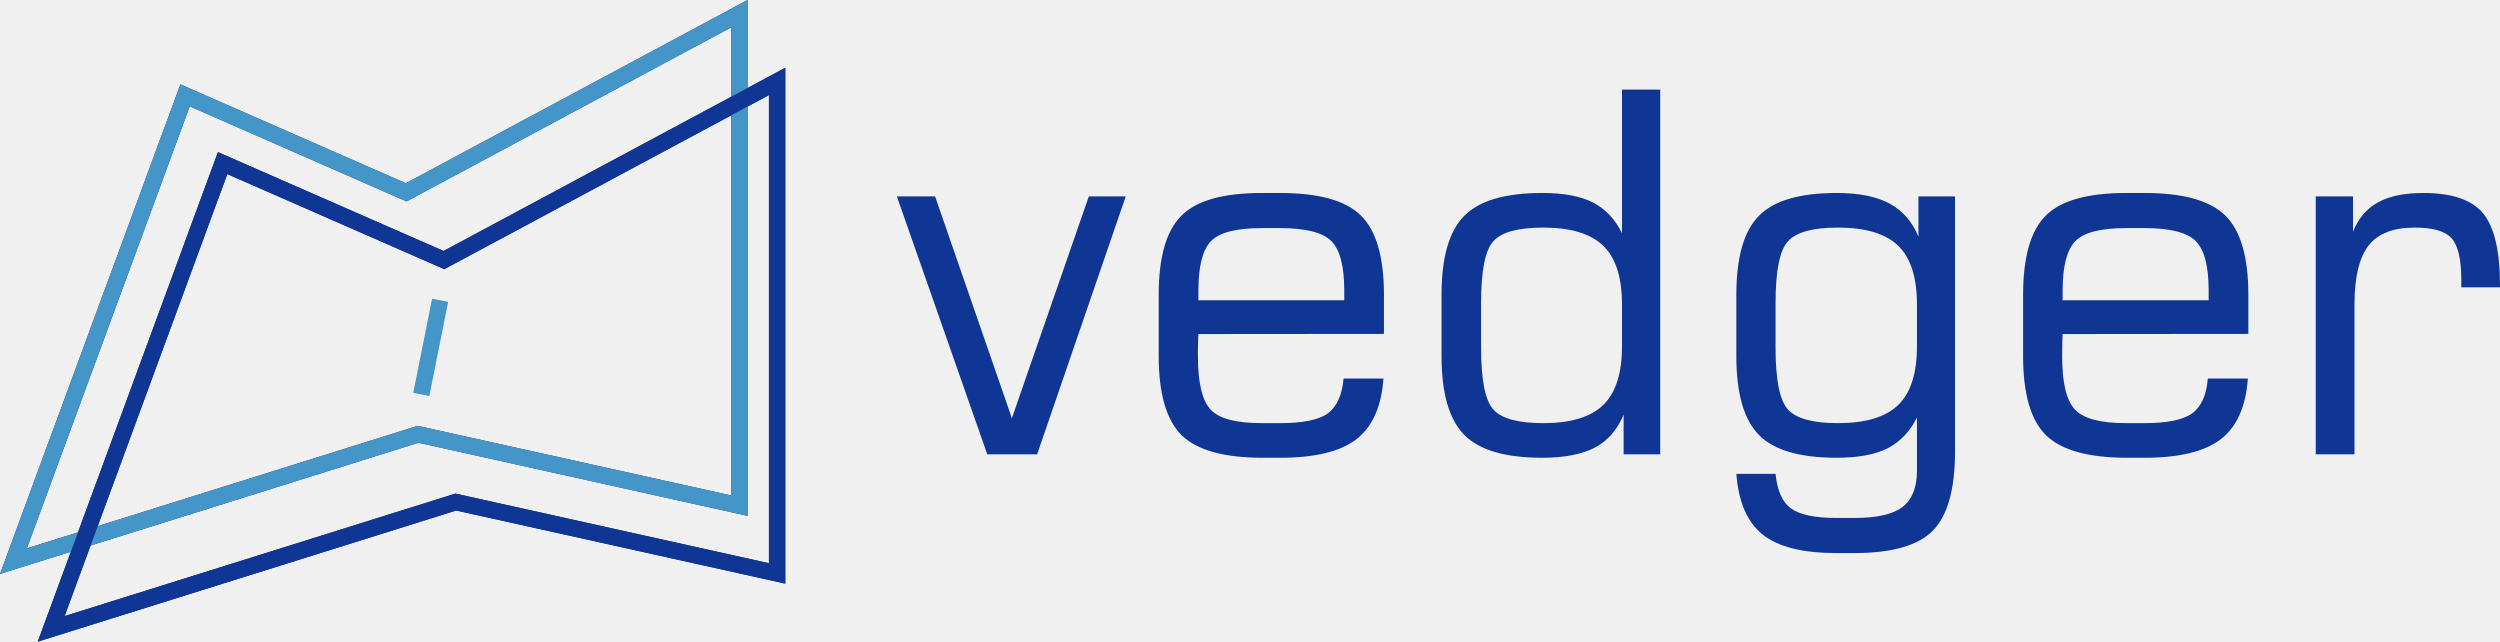
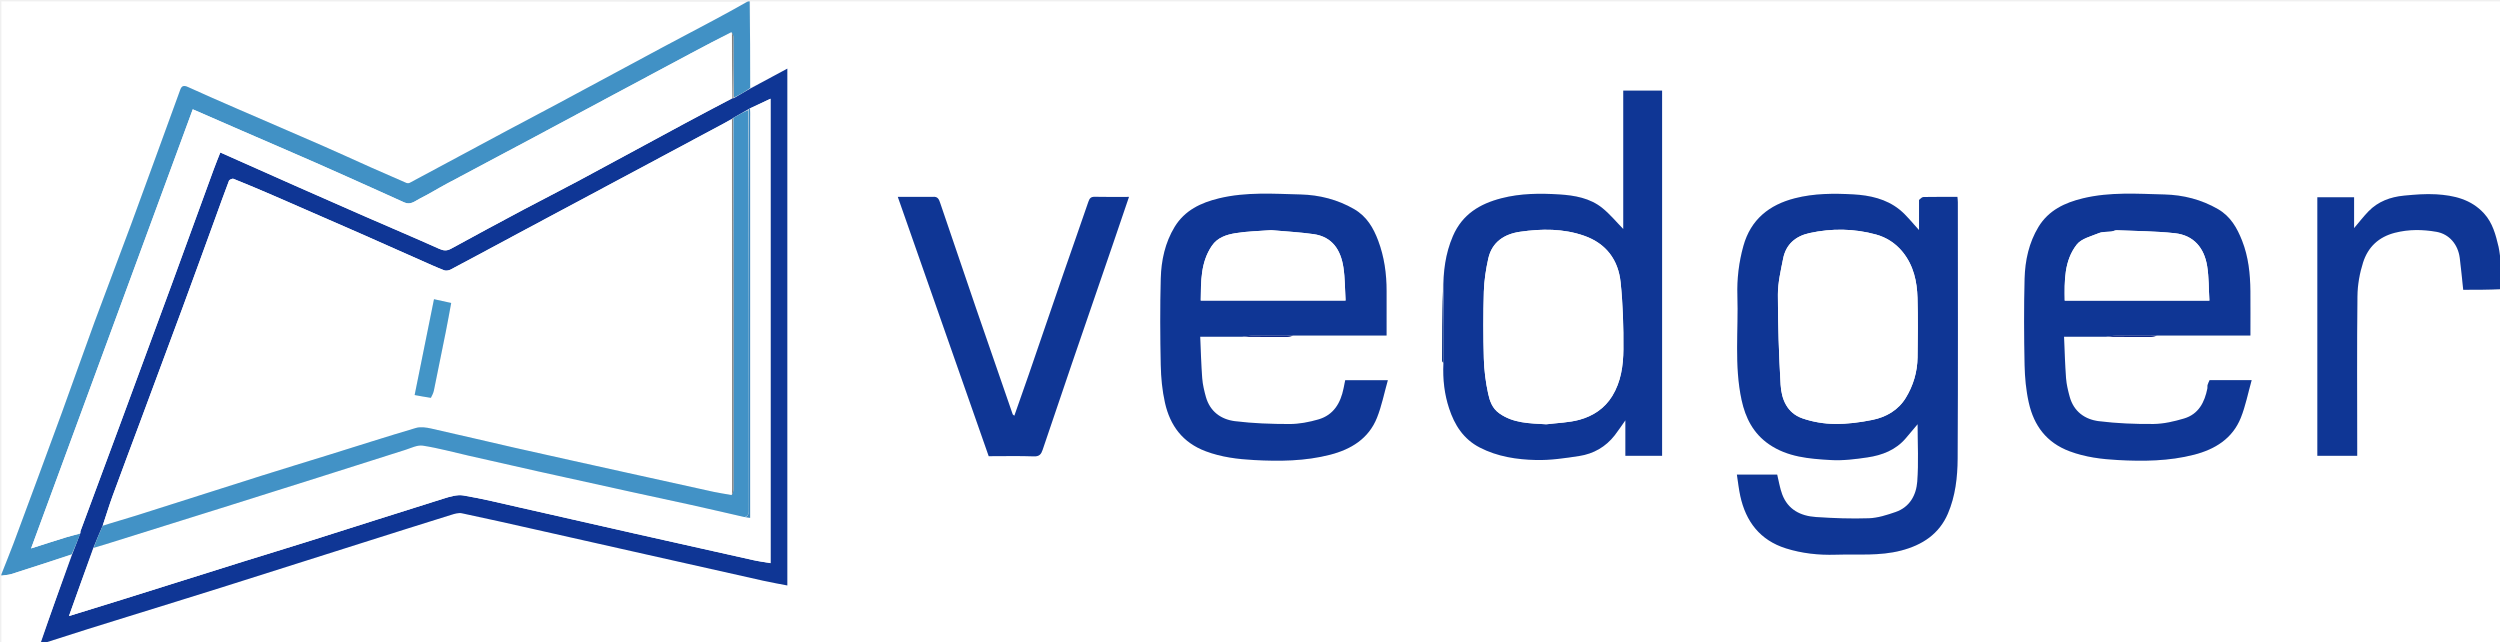
- <svg xmlns="http://www.w3.org/2000/svg" xml:space="preserve" width="152.568mm" height="39.162mm" version="1.1" style="shape-rendering:geometricPrecision; text-rendering:geometricPrecision; image-rendering:optimizeQuality; fill-rule:evenodd; clip-rule:evenodd" viewBox="0 0 15239 3911">
-   <defs>
-     <style type="text/css">
-    
-     .str0 {stroke:#0F3695;stroke-width:99.88}
-     .str1 {stroke:#4496C8;stroke-width:99.88}
-     .fil1 {fill:none}
-     .fil0 {fill:#0F3695;fill-rule:nonzero}
-    
-   </style>
-   </defs>
-   <g id="Layer_x0020_1">
-     <g id="_2257786158576">
-       <path class="fil0" d="M5467 1197l233 0 468 1352 469 -1352 225 0 -540 1572 -304 0 -551 -1572zm1838 633l889 0 0 -61c0,-147 -26,-247 -79,-300 -53,-53 -157,-79 -313,-79l-109 0c-156,0 -259,26 -311,79 -51,53 -77,153 -77,300l0 61zm391 960c-235,0 -399,-46 -493,-137 -93,-92 -140,-253 -140,-483l0 -373c0,-231 46,-392 140,-484 92,-92 256,-137 490,-137l109 0c235,0 400,45 493,137 94,92 141,253 141,484l0 238 -1131 1c-1,16 -2,34 -2,53 -1,19 -1,46 -1,81 0,163 26,271 77,326 52,56 156,83 314,83l109 0c140,0 238,-20 293,-60 54,-41 86,-111 95,-212l243 0c-12,171 -67,294 -165,370 -97,75 -252,113 -463,113l-109 0zm2191 -678l0 -257c0,-164 -38,-283 -114,-357 -76,-74 -198,-111 -365,-111 -153,0 -254,27 -304,82 -51,54 -76,181 -76,380l0 269c0,198 25,325 76,379 50,55 151,82 304,82 167,0 289,-37 365,-111 76,-74 114,-193 114,-356zm10 415c-38,92 -96,159 -175,201 -79,41 -186,62 -321,62 -225,0 -383,-46 -475,-139 -93,-94 -139,-254 -139,-481l0 -373c0,-228 46,-389 139,-482 92,-93 250,-139 475,-139 129,0 232,19 307,57 76,38 136,101 179,188l0 -875 233 0 0 2223 -223 0 0 -242zm1788 -415l0 -257c0,-164 -38,-283 -114,-357 -76,-74 -199,-111 -367,-111 -152,0 -254,27 -305,83 -51,55 -76,181 -76,379l0 269c0,197 25,323 76,378 51,56 153,83 305,83 168,0 291,-37 367,-111 76,-74 114,-193 114,-356zm232 -915l0 1554c0,231 -45,392 -136,484 -90,91 -250,136 -478,136l-107 0c-206,0 -356,-37 -450,-112 -95,-75 -149,-199 -162,-371l239 0c10,100 40,171 93,210 52,39 146,59 283,59l104 0c137,0 235,-22 294,-67 58,-45 88,-118 88,-220l0 -325c-44,87 -104,149 -180,188 -76,38 -179,57 -309,57 -225,0 -383,-46 -474,-139 -92,-92 -138,-253 -138,-481l0 -373c0,-229 46,-390 138,-482 91,-93 249,-139 474,-139 134,0 241,21 321,64 80,43 139,110 177,202l0 -245 223 0zm656 633l890 0 0 -61c0,-147 -26,-247 -79,-300 -53,-53 -157,-79 -313,-79l-110 0c-155,0 -258,26 -310,79 -52,53 -78,153 -78,300l0 61zm392 960c-235,0 -400,-46 -493,-137 -94,-92 -140,-253 -140,-483l0 -373c0,-231 46,-392 139,-484 93,-92 257,-137 490,-137l110 0c235,0 399,45 493,137 94,92 141,253 141,484l0 238 -1132 1c-1,16 -1,34 -2,53 0,19 -1,46 -1,81 0,163 26,271 78,326 52,56 156,83 313,83l110 0c140,0 237,-20 292,-60 55,-41 87,-111 95,-212l244 0c-12,171 -67,294 -165,370 -98,75 -252,113 -464,113l-108 0zm1151 -21l0 -1572 227 0 0 215c33,-82 84,-142 153,-179 70,-39 163,-57 278,-57 171,0 292,41 361,123 69,83 104,230 104,440l0 12 -236 0 0 -46c0,-126 -20,-210 -60,-254 -39,-43 -114,-64 -225,-64 -129,0 -222,36 -280,109 -57,74 -86,193 -86,359l0 914 -236 0z" />
-       <polygon class="fil1 str0" points="82,3420 1128,581 2476,1172 4507,83 4507,3082 2548,2647 " />
-       <polygon class="fil1 str0" points="312,3833 1357,994 2706,1585 4737,496 4737,3495 2778,3060 " />
-       <polygon class="fil1 str1" points="82,3420 1128,581 2476,1172 4507,83 4507,3082 2548,2647 " />
-       <polygon class="fil1 str0" points="312,3833 1357,994 2706,1585 4737,496 4737,3495 2778,3060 " />
-       <line class="fil1 str1" x1="2683" y1="1830" x2="2568" y2="2404" />
-     </g>
-   </g>
+ <svg xmlns="http://www.w3.org/2000/svg" version="1.1" id="Layer_1" x="0px" y="0px" width="100%" viewBox="0 0 1803 463" enable-background="new 0 0 1803 463" xml:space="preserve">
+   <path fill="#FFFFFF" opacity="1" stroke="none" d=" M1804,209   C1804,293.983 1804,378.965 1804,464   C1213.637,464 623.275,464 32.591,463.638   C52.601,456.976 72.934,450.682 93.261,444.371   C115.442,437.486 137.64,430.655 159.79,423.674   C194.09,412.863 228.354,401.934 262.639,391.075   C283.553,384.45 304.467,377.825 325.415,371.307   C327.881,370.54 330.722,369.674 333.111,370.176   C351.249,373.984 369.322,378.101 387.407,382.16   C415.319,388.424 443.224,394.721 471.133,401   C497.621,406.959 524.105,412.939 550.605,418.847   C556.232,420.101 561.922,421.08 567.821,422.233   C567.821,297.756 567.821,174.032 567.821,49.486   C558.576,54.462 549.803,59.183 541.026,63.442   C541.015,42.319 541.007,21.66 541,1   C961.88,1 1382.761,1 1804,1   C1804,63.029 1804,125.059 1803.618,187.375   C1802.822,184.421 1802.69,181.115 1801.942,177.955   C1799.896,169.31 1797.691,160.721 1791.408,153.865   C1782.137,143.749 1769.864,140.919 1757.045,140.147   C1749.345,139.682 1741.528,140.345 1733.818,141.081   C1724.097,142.008 1715.129,145.227 1708.151,152.428   C1704.571,156.122 1701.42,160.233 1697.773,164.51   C1697.773,156.876 1697.773,149.605 1697.773,142.28   C1688.75,142.28 1680.023,142.28 1671.264,142.28   C1671.264,204.596 1671.264,266.63 1671.264,328.743   C1680.928,328.743 1690.325,328.743 1700.023,328.743   C1700.023,326.693 1700.024,324.889 1700.023,323.085   C1700.016,286.61 1699.77,250.133 1700.184,213.663   C1700.277,205.499 1701.755,197.065 1704.246,189.284   C1707.796,178.195 1715.445,170.835 1727.406,167.822   C1737.412,165.3 1747.249,165.478 1757.104,167.171   C1766.345,168.757 1772.725,176.258 1773.971,185.972   C1774.942,193.543 1775.628,201.151 1776.468,209   C1785.728,209 1794.864,209 1804,209  M934.038,242.004   C955.955,242.004 977.872,242.004 1000,242.004   C1000,230.874 999.979,220.395 1000.005,209.916   C1000.036,197.439 998.335,185.213 993.936,173.524   C990.474,164.326 985.696,156.102 976.66,150.852   C964.682,143.894 951.546,140.602 938.137,140.26   C918.554,139.762 898.802,138.332 879.385,142.975   C866.174,146.134 854.41,151.661 847.122,163.691   C840.262,175.013 837.492,187.812 837.147,200.82   C836.596,221.632 836.705,242.474 837.137,263.291   C837.325,272.379 838.188,281.619 840.182,290.467   C843.89,306.922 852.857,319.172 869.559,325.451   C880.914,329.72 892.629,331.148 904.332,331.778   C922.717,332.767 941.235,332.613 959.287,327.957   C974.406,324.057 987.038,316.385 993.072,301.283   C996.483,292.745 998.268,283.557 1000.919,274.189   C989.854,274.189 980.071,274.189 970.167,274.189   C969.755,276.237 969.375,278.127 968.996,280.018   C966.858,290.693 961.797,299.328 950.816,302.497   C944.164,304.417 937.093,305.799 930.21,305.803   C917.046,305.811 903.793,305.373 890.744,303.766   C880.522,302.508 872.563,296.737 869.624,286.061   C868.427,281.71 867.368,277.233 867.03,272.753   C866.289,262.941 866.049,253.091 865.586,242.834   C876.444,242.834 886.251,242.834 896.977,242.968   C907.533,242.985 918.088,243.042 928.643,242.977   C930.136,242.968 931.625,242.364 934.038,242.004  M1519.976,242.968   C1530.532,242.985 1541.088,243.042 1551.643,242.977   C1553.136,242.967 1554.625,242.364 1557.038,242.004   C1578.956,242.004 1600.873,242.004 1623,242.004   C1623,230.874 1623.075,220.394 1622.981,209.915   C1622.868,197.479 1621.588,185.191 1616.969,173.512   C1613.353,164.372 1608.704,156.098 1599.678,150.855   C1587.703,143.898 1574.565,140.597 1561.152,140.26   C1541.568,139.767 1521.817,138.332 1502.399,142.974   C1489.189,146.132 1477.422,151.646 1470.138,163.68   C1463.281,175.009 1460.491,187.808 1460.147,200.824   C1459.597,221.636 1459.704,242.479 1460.137,263.296   C1460.326,272.385 1461.186,281.628 1463.184,290.475   C1466.9,306.927 1475.868,319.187 1492.572,325.455   C1503.928,329.717 1515.644,331.148 1527.352,331.778   C1545.743,332.768 1564.264,332.596 1582.319,327.954   C1597.445,324.065 1610.053,316.349 1616.087,301.262   C1619.499,292.73 1621.263,283.539 1623.906,274.157   C1612.956,274.157 1603.323,274.157 1593.542,274.157   C1593.063,275.282 1592.468,276.407 1592.117,277.604   C1591.891,278.373 1592.137,279.269 1591.978,280.07   C1589.986,290.145 1585.607,298.724 1575.102,301.836   C1568.019,303.934 1560.54,305.697 1553.219,305.773   C1540.062,305.908 1526.805,305.371 1513.755,303.767   C1503.532,302.511 1495.56,296.765 1492.637,286.068   C1491.446,281.712 1490.365,277.237 1490.027,272.757   C1489.285,262.944 1489.049,253.093 1488.588,242.834   C1499.443,242.834 1509.249,242.834 1519.976,242.968  M1040.995,263.038   C1040.46,273.764 1041.742,284.318 1045.077,294.474   C1049.013,306.463 1055.371,316.648 1067.212,322.753   C1079.988,329.34 1093.793,331.422 1107.712,331.759   C1118.086,332.01 1128.584,330.457 1138.899,328.875   C1149.222,327.292 1158.025,322.314 1164.55,313.904   C1167.103,310.614 1169.395,307.121 1172.216,303.141   C1172.216,312.092 1172.216,320.37 1172.216,328.722   C1181.235,328.722 1189.966,328.722 1198.705,328.722   C1198.705,240.719 1198.705,152.994 1198.705,65.321   C1189.341,65.321 1180.276,65.321 1170.688,65.321   C1170.688,99.232 1170.688,132.823 1170.688,165.154   C1165.959,160.339 1161.273,154.634 1155.66,150.068   C1146.764,142.833 1135.572,140.903 1124.642,140.219   C1110.714,139.348 1096.672,139.412 1082.902,142.957   C1067.201,146.999 1054.632,154.539 1047.848,170.254   C1042.338,183.02 1040.784,196.244 1040.182,210.315   C1040.119,226.911 1040.043,243.507 1040.032,260.103   C1040.031,260.775 1040.633,261.448 1040.995,263.038  M1384,144.689   C1384,151.977 1384,159.265 1384,165.913   C1379.239,160.842 1375.087,155.282 1369.844,151.083   C1360.29,143.432 1348.497,140.84 1336.665,140.186   C1322.573,139.408 1308.386,139.416 1294.476,142.976   C1275.832,147.747 1262.625,158.38 1257.34,177.364   C1254.084,189.059 1252.622,201.066 1253.012,213.234   C1253.817,238.328 1250.65,263.593 1256.029,288.487   C1258.823,301.416 1264.485,312.612 1275.792,320.405   C1289.294,329.712 1304.926,330.886 1320.408,331.789   C1329.169,332.3 1338.128,331.166 1346.865,329.869   C1357.43,328.301 1367.236,324.553 1374.471,316.028   C1377.159,312.862 1379.828,309.681 1382.988,305.936   C1382.988,320.137 1383.745,333.769 1382.736,347.269   C1382.002,357.078 1377.313,365.767 1367.074,369.277   C1360.867,371.406 1354.329,373.544 1347.873,373.77   C1335.152,374.216 1322.357,373.728 1309.643,372.879   C1298.673,372.147 1289.485,367.624 1285.329,356.553   C1283.6,351.947 1282.866,346.968 1281.715,342.302   C1271.976,342.302 1262.55,342.302 1252.642,342.302   C1253.47,347.63 1253.999,352.646 1255.057,357.547   C1259.078,376.172 1269.339,389.592 1287.971,395.474   C1299.612,399.15 1311.615,400.423 1323.85,400.048   C1339.632,399.563 1355.491,401.126 1371.092,397.061   C1386.352,393.085 1398.49,385.201 1404.834,370.386   C1410.213,357.823 1411.769,344.217 1411.846,330.779   C1412.201,269.131 1412.003,207.48 1411.988,145.829   C1411.988,144.574 1411.794,143.318 1411.685,141.999   C1403.303,141.999 1395.308,141.933 1387.318,142.076   C1386.205,142.096 1385.11,143.15 1384,144.689  M672.138,141.999   C664.162,141.999 656.185,141.999 647.501,141.999   C669.494,204.734 691.292,266.911 713.059,329   C724.403,329 735.069,328.753 745.713,329.13   C749.579,329.267 750.885,327.534 751.906,324.512   C758.922,303.76 765.936,283.007 773.026,262.28   C782.925,233.342 792.898,204.429 802.821,175.499   C806.603,164.473 810.335,153.43 814.224,141.999   C805.557,141.999 797.566,142.126 789.583,141.932   C786.718,141.862 785.781,143.043 784.919,145.573   C779.056,162.792 772.942,179.925 767.009,197.121   C758.608,221.467 750.312,245.849 741.931,270.202   C738.548,280.032 735.056,289.824 731.55,299.817   C730.846,299.243 730.445,299.083 730.353,298.817   C721.557,273.426 712.74,248.043 704.023,222.625   C695.298,197.184 686.675,171.708 678.007,146.247   C677.193,143.855 676.356,141.487 672.138,141.999  z" />
+   <path fill="#FFFFFF" opacity="1" stroke="none" d=" M1,414   C1,276.395 1,138.791 1,1   C180.024,1 359.048,1 538.38,1.315   C530.513,6.053 522.359,10.515 514.158,14.889   C502.214,21.261 490.209,27.518 478.279,33.915   C452.841,47.555 427.448,61.275 402.012,74.917   C390.081,81.316 378.071,87.567 366.137,93.961   C342.568,106.588 319.032,119.276 295.451,131.881   C294.795,132.231 293.671,132.183 292.957,131.875   C284.446,128.211 275.955,124.499 267.492,120.727   C255.779,115.506 244.137,110.124 232.386,104.99   C211.989,96.078 191.521,87.328 171.104,78.458   C159.174,73.276 147.247,68.082 135.41,62.691   C132.622,61.422 131.045,61.88 130.048,64.613   C118.257,96.915 106.564,129.253 94.673,161.518   C85.935,185.228 76.822,208.799 68.095,232.513   C60.133,254.146 52.569,275.925 44.644,297.571   C33.16,328.937 21.544,360.255 9.903,391.562   C7.1,399.103 3.976,406.524 1,414  z" />
+   <path fill="#0F3695" opacity="1" stroke="none" d=" M541.031,63.904   C549.803,59.183 558.576,54.462 567.821,49.486   C567.821,174.032 567.821,297.756 567.821,422.233   C561.922,421.08 556.232,420.101 550.605,418.847   C524.105,412.939 497.621,406.959 471.133,401   C443.224,394.721 415.319,388.424 387.407,382.16   C369.322,378.101 351.249,373.984 333.111,370.176   C330.722,369.674 327.881,370.54 325.415,371.307   C304.467,377.825 283.553,384.45 262.639,391.075   C228.354,401.934 194.09,412.863 159.79,423.674   C137.64,430.655 115.442,437.486 93.261,444.371   C72.934,450.682 52.601,456.976 32.135,463.638   C31.25,464 30.5,464 29.375,463.603   C36.627,442.172 44.253,421.139 52.042,399.781   C54.097,394.603 55.988,389.75 57.933,384.509   C57.993,383.788 57.911,383.422 58.02,383.127   C67.611,357.257 77.243,331.403 86.814,305.526   C99.227,271.962 111.631,238.395 123.966,204.802   C134.08,177.255 144.075,149.663 154.153,122.102   C155.639,118.037 157.294,114.035 158.884,109.972   C177.198,118.115 195.005,126.062 212.838,133.952   C229.378,141.271 245.926,148.57 262.504,155.803   C280.558,163.681 298.702,171.356 316.676,179.411   C319.853,180.834 322.179,181.082 325.274,179.385   C342.745,169.804 360.297,160.369 377.886,151.005   C390.752,144.156 403.781,137.611 416.626,130.721   C442.189,117.01 467.662,103.133 493.197,89.371   C504.745,83.148 516.352,77.035 528.202,70.9   C528.647,70.889 528.823,70.85 529.332,70.73   C533.454,68.4 537.242,66.152 541.031,63.904  M539.271,79.019   C535.822,81.015 532.372,83.011 528.455,85.189   C528.28,85.467 528.106,85.746 527.2,86.012   C525.832,86.827 524.494,87.697 523.092,88.448   C504.666,98.324 486.235,108.191 467.798,118.046   C438.212,133.862 408.614,149.654 379.035,165.481   C361.033,175.114 343.073,184.828 325.033,194.389   C323.711,195.09 321.655,195.452 320.341,194.941   C314.486,192.669 308.766,190.048 303.018,187.505   C288.539,181.098 274.092,174.618 259.594,168.254   C238.912,159.176 218.211,150.142 197.488,141.158   C187.839,136.975 178.144,132.895 168.39,128.968   C167.581,128.642 165.438,129.571 165.127,130.382   C161.6,139.572 158.323,148.857 154.953,158.107   C147.229,179.301 139.553,200.512 131.743,221.673   C121.746,248.764 111.642,275.816 101.572,302.881   C94.812,321.05 87.958,339.186 81.298,357.392   C78.703,364.484 76.523,371.727 73.863,379.557   C71.63,384.741 69.397,389.925 67.018,395.884   C61.33,411.811 55.642,427.738 49.728,444.298   C63.164,440.146 75.651,436.334 88.108,432.431   C117.211,423.312 146.292,414.125 175.398,405.016   C191.721,399.907 208.1,394.979 224.41,389.829   C256.267,379.77 288.069,369.535 319.96,359.583   C324.538,358.154 329.699,356.575 334.21,357.333   C347.887,359.629 361.391,362.974 374.935,366.027   C402.8,372.307 430.64,378.692 458.503,384.98   C486.687,391.34 514.88,397.661 543.084,403.932   C547.233,404.854 551.465,405.406 555.692,406.135   C555.692,293.96 555.692,182.591 555.692,71.194   C550.658,73.585 545.889,75.849 540.635,78.196   C540.332,78.358 540.116,78.598 539.271,79.019  z" />
+   <path fill="#4191C5" opacity="1" stroke="none" d=" M541.026,63.442   C537.242,66.152 533.454,68.4 529.332,70.279   C528.998,55.534 529.026,41.159 528.947,26.784   C528.941,25.569 528.227,24.357 527.483,23.142   C517.486,28.259 507.839,33.362 498.211,38.5   C479.644,48.41 461.083,58.332 442.529,68.264   C423.828,78.274 405.153,88.331 386.44,98.316   C364.985,109.763 343.483,121.123 322.037,132.587   C315.711,135.969 309.625,139.819 303.197,142.984   C299.635,144.737 296.263,148.132 291.581,145.998   C285.372,143.169 279.152,140.362 272.925,137.574   C257.769,130.789 242.639,123.945 227.436,117.267   C209.885,109.557 192.263,102.01 174.679,94.374   C162.959,89.284 151.253,84.163 139.015,78.826   C100.196,184.261 61.504,289.352 22.412,395.53   C31.921,392.506 39.92,389.902 47.961,387.436   C51.22,386.436 54.57,385.734 57.879,384.897   C55.988,389.75 54.097,394.603 51.664,399.774   C36.829,404.749 22.553,409.462 8.222,414.005   C5.939,414.729 3.414,414.688 1,415   C1,415 1,414.5 1,414.25   C3.976,406.524 7.1,399.103 9.903,391.562   C21.544,360.255 33.16,328.937 44.644,297.571   C52.569,275.925 60.133,254.146 68.095,232.513   C76.822,208.799 85.935,185.228 94.673,161.518   C106.564,129.253 118.257,96.915 130.048,64.613   C131.045,61.88 132.622,61.422 135.41,62.691   C147.247,68.082 159.174,73.276 171.104,78.458   C191.521,87.328 211.989,96.078 232.386,104.99   C244.137,110.124 255.779,115.506 267.492,120.727   C275.955,124.499 284.446,128.211 292.957,131.875   C293.671,132.183 294.795,132.231 295.451,131.881   C319.032,119.276 342.568,106.588 366.137,93.961   C378.071,87.567 390.081,81.316 402.012,74.917   C427.448,61.275 452.841,47.555 478.279,33.915   C490.209,27.518 502.214,21.261 514.158,14.889   C522.359,10.515 530.513,6.053 538.844,1.315   C539.444,1 539.889,1 540.667,1   C541.007,21.66 541.015,42.319 541.026,63.442  z" />
+   <path fill="#0F3695" opacity="1" stroke="none" d=" M1804,208.531   C1794.864,209 1785.728,209 1776.468,209   C1775.628,201.151 1774.942,193.543 1773.971,185.972   C1772.725,176.258 1766.345,168.757 1757.104,167.171   C1747.249,165.478 1737.412,165.3 1727.406,167.822   C1715.445,170.835 1707.796,178.195 1704.246,189.284   C1701.755,197.065 1700.277,205.499 1700.184,213.663   C1699.77,250.133 1700.016,286.61 1700.023,323.085   C1700.024,324.889 1700.023,326.693 1700.023,328.743   C1690.325,328.743 1680.928,328.743 1671.264,328.743   C1671.264,266.63 1671.264,204.596 1671.264,142.28   C1680.023,142.28 1688.75,142.28 1697.773,142.28   C1697.773,149.605 1697.773,156.876 1697.773,164.51   C1701.42,160.233 1704.571,156.122 1708.151,152.428   C1715.129,145.227 1724.097,142.008 1733.818,141.081   C1741.528,140.345 1749.345,139.682 1757.045,140.147   C1769.864,140.919 1782.137,143.749 1791.408,153.865   C1797.691,160.721 1799.896,169.31 1801.942,177.955   C1802.69,181.115 1802.822,184.421 1803.618,187.83   C1804,194.688 1804,201.375 1804,208.531  z" />
+   <path fill="#FFFFFF" opacity="1" stroke="none" d=" M1,415.469   C3.414,414.688 5.939,414.729 8.222,414.005   C22.553,409.462 36.829,404.749 51.501,400.099   C44.253,421.139 36.627,442.172 29,463.603   C19.72,464 10.44,464 1,464   C1,447.979 1,431.958 1,415.469  z" />
+   <path fill="#0F3695" opacity="1" stroke="none" d=" M1384.004,144.207   C1385.11,143.15 1386.205,142.096 1387.318,142.076   C1395.308,141.933 1403.303,141.999 1411.685,141.999   C1411.794,143.318 1411.988,144.574 1411.988,145.829   C1412.003,207.48 1412.201,269.131 1411.846,330.779   C1411.769,344.217 1410.213,357.823 1404.834,370.386   C1398.49,385.201 1386.352,393.085 1371.092,397.061   C1355.491,401.126 1339.632,399.563 1323.85,400.048   C1311.615,400.423 1299.612,399.15 1287.971,395.474   C1269.339,389.592 1259.078,376.172 1255.057,357.547   C1253.999,352.646 1253.47,347.63 1252.642,342.302   C1262.55,342.302 1271.976,342.302 1281.715,342.302   C1282.866,346.968 1283.6,351.947 1285.329,356.553   C1289.485,367.624 1298.673,372.147 1309.643,372.879   C1322.357,373.728 1335.152,374.216 1347.873,373.77   C1354.329,373.544 1360.867,371.406 1367.074,369.277   C1377.313,365.767 1382.002,357.078 1382.736,347.269   C1383.745,333.769 1382.988,320.137 1382.988,305.936   C1379.828,309.681 1377.159,312.862 1374.471,316.028   C1367.236,324.553 1357.43,328.301 1346.865,329.869   C1338.128,331.166 1329.169,332.3 1320.408,331.789   C1304.926,330.886 1289.294,329.712 1275.792,320.405   C1264.485,312.612 1258.823,301.416 1256.029,288.487   C1250.65,263.593 1253.817,238.328 1253.012,213.234   C1252.622,201.066 1254.084,189.059 1257.34,177.364   C1262.625,158.38 1275.832,147.747 1294.476,142.976   C1308.386,139.416 1322.573,139.408 1336.665,140.186   C1348.497,140.84 1360.29,143.432 1369.844,151.083   C1375.087,155.282 1379.239,160.842 1384,165.913   C1384,159.265 1384,151.977 1384.004,144.207  M1372.035,181.556   C1367.034,175.415 1360.509,171.219 1353.087,169.169   C1337.222,164.788 1321.049,164.588 1304.972,168.108   C1295.05,170.281 1288.032,176.158 1286,186.476   C1284.308,195.066 1282.211,203.792 1282.216,212.456   C1282.228,234.108 1282.929,255.781 1284.174,277.399   C1284.783,287.98 1288.902,297.885 1299.86,301.698   C1307.249,304.269 1315.388,305.639 1323.214,305.739   C1332.282,305.856 1341.505,304.631 1350.423,302.818   C1360.337,300.803 1369.043,295.784 1374.478,286.879   C1379.866,278.051 1382.781,268.217 1382.944,257.827   C1383.168,243.505 1383.322,229.167 1382.9,214.854   C1382.552,203.067 1380.196,191.664 1372.035,181.556  z" />
+   <path fill="#0F3695" opacity="1" stroke="none" d=" M1040.954,209.879   C1040.784,196.244 1042.338,183.02 1047.848,170.254   C1054.632,154.539 1067.201,146.999 1082.902,142.957   C1096.672,139.412 1110.714,139.348 1124.642,140.219   C1135.572,140.903 1146.764,142.833 1155.66,150.068   C1161.273,154.634 1165.959,160.339 1170.688,165.154   C1170.688,132.823 1170.688,99.232 1170.688,65.321   C1180.276,65.321 1189.341,65.321 1198.705,65.321   C1198.705,152.994 1198.705,240.719 1198.705,328.722   C1189.966,328.722 1181.235,328.722 1172.216,328.722   C1172.216,320.37 1172.216,312.092 1172.216,303.141   C1169.395,307.121 1167.103,310.614 1164.55,313.904   C1158.025,322.314 1149.222,327.292 1138.899,328.875   C1128.584,330.457 1118.086,332.01 1107.712,331.759   C1093.793,331.422 1079.988,329.34 1067.212,322.753   C1055.371,316.648 1049.013,306.463 1045.077,294.474   C1041.742,284.318 1040.46,273.764 1040.992,262.104   C1040.978,244.072 1040.966,226.976 1040.954,209.879  M1115.438,306   C1123.354,304.979 1131.504,304.814 1139.125,302.723   C1148.833,300.059 1157.222,294.612 1162.721,285.668   C1169.073,275.338 1170.705,263.642 1170.799,252.013   C1170.93,235.848 1170.457,219.589 1168.779,203.522   C1167.093,187.385 1158.312,175.576 1142.469,170.029   C1127.379,164.746 1111.804,164.921 1096.305,167.153   C1084.973,168.785 1076,174.504 1073.34,186.509   C1071.62,194.267 1070.382,202.265 1070.145,210.192   C1069.661,226.341 1069.669,242.524 1070.136,258.674   C1070.38,267.108 1071.448,275.628 1073.25,283.867   C1074.398,289.112 1076.114,294.433 1081.316,298.11   C1091.453,305.277 1102.981,305.279 1115.438,306  z" />
+   <path fill="#0F3695" opacity="1" stroke="none" d=" M1519.056,242.834   C1509.249,242.834 1499.443,242.834 1488.588,242.834   C1489.049,253.093 1489.285,262.944 1490.027,272.757   C1490.365,277.237 1491.446,281.712 1492.637,286.068   C1495.56,296.765 1503.532,302.511 1513.755,303.767   C1526.805,305.371 1540.062,305.908 1553.219,305.773   C1560.54,305.697 1568.019,303.934 1575.102,301.836   C1585.607,298.724 1589.986,290.145 1591.978,280.07   C1592.137,279.269 1591.891,278.373 1592.117,277.604   C1592.468,276.407 1593.063,275.282 1593.542,274.157   C1603.323,274.157 1612.956,274.157 1623.906,274.157   C1621.263,283.539 1619.499,292.73 1616.087,301.262   C1610.053,316.349 1597.445,324.065 1582.319,327.954   C1564.264,332.596 1545.743,332.768 1527.352,331.778   C1515.644,331.148 1503.928,329.717 1492.572,325.455   C1475.868,319.187 1466.9,306.927 1463.184,290.475   C1461.186,281.628 1460.326,272.385 1460.137,263.296   C1459.704,242.479 1459.597,221.636 1460.147,200.824   C1460.491,187.808 1463.281,175.009 1470.138,163.68   C1477.422,151.646 1489.189,146.132 1502.399,142.974   C1521.817,138.332 1541.568,139.767 1561.152,140.26   C1574.565,140.597 1587.703,143.898 1599.678,150.855   C1608.704,156.098 1613.353,164.372 1616.969,173.512   C1621.588,185.191 1622.868,197.479 1622.981,209.915   C1623.075,220.394 1623,230.874 1623,242.004   C1600.873,242.004 1578.956,242.004 1556.101,242.002   C1545.707,242.005 1536.249,241.951 1526.793,242.05   C1524.212,242.077 1521.635,242.56 1519.056,242.834  M1522.411,167.002   C1519.493,167.338 1516.324,167.061 1513.71,168.136   C1508.12,170.434 1501.084,172.085 1497.732,176.401   C1488.598,188.163 1488.867,202.641 1489.078,216.781   C1523.999,216.781 1558.274,216.781 1593.414,216.781   C1592.919,208.338 1593.093,200.043 1591.81,191.981   C1589.725,178.887 1582.201,169.709 1568.576,168.21   C1554.669,166.679 1540.594,166.659 1526.589,166.067   C1525.518,166.022 1524.418,166.681 1522.411,167.002  z" />
+   <path fill="#0F3695" opacity="1" stroke="none" d=" M896.057,242.834   C886.251,242.834 876.444,242.834 865.586,242.834   C866.049,253.091 866.289,262.941 867.03,272.753   C867.368,277.233 868.427,281.71 869.624,286.061   C872.563,296.737 880.522,302.508 890.744,303.766   C903.793,305.373 917.046,305.811 930.21,305.803   C937.093,305.799 944.164,304.417 950.816,302.497   C961.797,299.328 966.858,290.693 968.996,280.018   C969.375,278.127 969.755,276.237 970.167,274.189   C980.071,274.189 989.854,274.189 1000.919,274.189   C998.268,283.557 996.483,292.745 993.072,301.283   C987.038,316.385 974.406,324.057 959.287,327.957   C941.235,332.613 922.717,332.767 904.332,331.778   C892.629,331.148 880.914,329.72 869.559,325.451   C852.857,319.172 843.89,306.922 840.182,290.467   C838.188,281.619 837.325,272.379 837.137,263.291   C836.705,242.474 836.596,221.632 837.147,200.82   C837.492,187.812 840.262,175.013 847.122,163.691   C854.41,151.661 866.174,146.134 879.385,142.975   C898.802,138.332 918.554,139.762 938.137,140.26   C951.546,140.602 964.682,143.894 976.66,150.852   C985.696,156.102 990.474,164.326 993.936,173.524   C998.335,185.213 1000.036,197.439 1000.005,209.916   C999.979,220.395 1000,230.874 1000,242.004   C977.872,242.004 955.955,242.004 933.101,242.002   C922.707,242.005 913.25,241.951 903.794,242.05   C901.213,242.077 898.636,242.56 896.057,242.834  M916.503,166   C907.998,166.668 899.403,166.791 891.018,168.18   C884.603,169.243 878.081,171.262 874.025,177.231   C865.846,189.27 866.139,202.949 865.975,216.723   C900.887,216.723 935.279,216.723 970.42,216.723   C969.932,208.54 970.052,200.58 968.861,192.821   C966.952,180.378 960.945,170.755 947.285,168.852   C937.416,167.478 927.433,166.921 916.503,166  z" />
+   <path fill="#0F3695" opacity="1" stroke="none" d=" M672.595,141.999   C676.356,141.487 677.193,143.855 678.007,146.247   C686.675,171.708 695.298,197.184 704.023,222.625   C712.74,248.043 721.557,273.426 730.353,298.817   C730.445,299.083 730.846,299.243 731.55,299.817   C735.056,289.824 738.548,280.032 741.931,270.202   C750.312,245.849 758.608,221.467 767.009,197.121   C772.942,179.925 779.056,162.792 784.919,145.573   C785.781,143.043 786.718,141.862 789.583,141.932   C797.566,142.126 805.557,141.999 814.224,141.999   C810.335,153.43 806.603,164.473 802.821,175.499   C792.898,204.429 782.925,233.342 773.026,262.28   C765.936,283.007 758.922,303.76 751.906,324.512   C750.885,327.534 749.579,329.267 745.713,329.13   C735.069,328.753 724.403,329 713.059,329   C691.292,266.911 669.494,204.734 647.501,141.999   C656.185,141.999 664.162,141.999 672.595,141.999  z" />
+   <path fill="#012980" opacity="1" stroke="none" d=" M1040.568,210.097   C1040.966,226.976 1040.978,244.072 1040.972,261.645   C1040.633,261.448 1040.031,260.775 1040.032,260.103   C1040.043,243.507 1040.119,226.911 1040.568,210.097  z" />
+   <path fill="#011A80" opacity="1" stroke="none" d=" M896.517,242.901   C898.636,242.56 901.213,242.077 903.794,242.05   C913.25,241.951 922.707,242.005 932.64,242.018   C931.625,242.364 930.136,242.968 928.643,242.977   C918.088,243.042 907.533,242.985 896.517,242.901  z" />
+   <path fill="#011A80" opacity="1" stroke="none" d=" M1519.516,242.901   C1521.635,242.56 1524.212,242.077 1526.793,242.05   C1536.249,241.951 1545.707,242.005 1555.64,242.018   C1554.625,242.364 1553.136,242.967 1551.643,242.977   C1541.088,243.042 1530.532,242.985 1519.516,242.901  z" />
+   <path fill="#FFFFFF" opacity="1" stroke="none" d=" M74.154,378.902   C76.523,371.727 78.703,364.484 81.298,357.392   C87.958,339.186 94.812,321.05 101.572,302.881   C111.642,275.816 121.746,248.764 131.743,221.673   C139.553,200.512 147.229,179.301 154.953,158.107   C158.323,148.857 161.6,139.572 165.127,130.382   C165.438,129.571 167.581,128.642 168.39,128.968   C178.144,132.895 187.839,136.975 197.488,141.158   C218.211,150.142 238.912,159.176 259.594,168.254   C274.092,174.618 288.539,181.098 303.018,187.505   C308.766,190.048 314.486,192.669 320.341,194.941   C321.655,195.452 323.711,195.09 325.033,194.389   C343.073,184.828 361.033,175.114 379.035,165.481   C408.614,149.654 438.212,133.862 467.798,118.046   C486.235,108.191 504.666,98.324 523.092,88.448   C524.494,87.697 525.832,86.827 527.594,86.486   C527.993,175.43 527.997,263.901 527.991,352.372   C527.991,353.866 527.857,355.36 527.374,356.868   C522.815,356.157 518.637,355.58 514.528,354.683   C493.661,350.127 472.809,345.5 451.957,340.876   C424.883,334.874 397.798,328.921 370.749,322.813   C350.811,318.311 330.944,313.497 310.993,309.064   C307.419,308.27 303.29,307.66 299.916,308.655   C279.08,314.804 258.392,321.453 237.645,327.902   C221.218,333.008 204.749,337.981 188.346,343.165   C158.335,352.65 128.372,362.285 98.362,371.772   C90.343,374.307 82.226,376.534 74.154,378.902  M311.142,286.871   C311.761,285.063 312.584,283.297 312.967,281.441   C315.898,267.237 318.774,253.022 321.603,238.798   C322.93,232.121 324.114,225.417 325.406,218.494   C321.109,217.555 317.5,216.765 312.991,215.779   C308.343,238.799 303.729,261.65 299.033,284.908   C302.988,285.634 306.643,286.305 311.142,286.871  z" />
+   <path fill="#FFFFFF" opacity="1" stroke="none" d=" M57.933,384.509   C54.57,385.734 51.22,386.436 47.961,387.436   C39.92,389.902 31.921,392.506 22.412,395.53   C61.504,289.352 100.196,184.261 139.015,78.826   C151.253,84.163 162.959,89.284 174.679,94.374   C192.263,102.01 209.885,109.557 227.436,117.267   C242.639,123.945 257.769,130.789 272.925,137.574   C279.152,140.362 285.372,143.169 291.581,145.998   C296.263,148.132 299.635,144.737 303.197,142.984   C309.625,139.819 315.711,135.969 322.037,132.587   C343.483,121.123 364.985,109.763 386.44,98.316   C405.153,88.331 423.828,78.274 442.529,68.264   C461.083,58.332 479.644,48.41 498.211,38.5   C507.839,33.362 517.486,28.259 527.548,23.599   C527.959,39.662 527.946,55.268 527.933,70.873   C516.352,77.035 504.745,83.148 493.197,89.371   C467.662,103.133 442.189,117.01 416.626,130.721   C403.781,137.611 390.752,144.156 377.886,151.005   C360.297,160.369 342.745,169.804 325.274,179.385   C322.179,181.082 319.853,180.834 316.676,179.411   C298.702,171.356 280.558,163.681 262.504,155.803   C245.926,148.57 229.378,141.271 212.838,133.952   C195.005,126.062 177.198,118.115 158.884,109.972   C157.294,114.035 155.639,118.037 154.153,122.102   C144.075,149.663 134.08,177.255 123.966,204.802   C111.631,238.395 99.227,271.962 86.814,305.526   C77.243,331.403 67.611,357.257 58.02,383.127   C57.911,383.422 57.993,383.788 57.933,384.509  z" />
+   <path fill="#FFFFFF" opacity="1" stroke="none" d=" M541.12,78.114   C545.889,75.849 550.658,73.585 555.692,71.194   C555.692,182.591 555.692,293.96 555.692,406.135   C551.465,405.406 547.233,404.854 543.084,403.932   C514.88,397.661 486.687,391.34 458.503,384.98   C430.64,378.692 402.8,372.307 374.935,366.027   C361.391,362.974 347.887,359.629 334.21,357.333   C329.699,356.575 324.538,358.154 319.96,359.583   C288.069,369.535 256.267,379.77 224.41,389.829   C208.1,394.979 191.721,399.907 175.398,405.016   C146.292,414.125 117.211,423.312 88.108,432.431   C75.651,436.334 63.164,440.146 49.728,444.298   C55.642,427.738 61.33,411.811 67.472,395.472   C70.7,394.206 73.479,393.363 76.25,392.496   C104.868,383.545 133.491,374.607 162.102,365.629   C184.509,358.598 206.907,351.54 229.296,344.452   C250.303,337.802 271.282,331.06 292.301,324.446   C296.469,323.134 300.986,320.786 304.957,321.402   C316.132,323.133 327.105,326.168 338.161,328.674   C354.918,332.472 371.667,336.304 388.438,340.037   C410.745,345.002 433.066,349.906 455.389,354.797   C469.643,357.921 483.925,360.918 498.17,364.077   C511.133,366.952 524.064,369.968 537.407,372.972   C538.837,373.176 539.869,373.329 540.999,373.498   C540.999,277.033 540.998,180.817 541.004,84.602   C541.004,82.439 541.079,80.276 541.12,78.114  z" />
+   <path fill="#4292C6" opacity="1" stroke="none" d=" M537.009,372.921   C524.064,369.968 511.133,366.952 498.17,364.077   C483.925,360.918 469.643,357.921 455.389,354.797   C433.066,349.906 410.745,345.002 388.438,340.037   C371.667,336.304 354.918,332.472 338.161,328.674   C327.105,326.168 316.132,323.133 304.957,321.402   C300.986,320.786 296.469,323.134 292.301,324.446   C271.282,331.06 250.303,337.802 229.296,344.452   C206.907,351.54 184.509,358.598 162.102,365.629   C133.491,374.607 104.868,383.545 76.25,392.496   C73.479,393.363 70.7,394.206 67.545,395.085   C69.397,389.925 71.63,384.741 74.008,379.23   C82.226,376.534 90.343,374.307 98.362,371.772   C128.372,362.285 158.335,352.65 188.346,343.165   C204.749,337.981 221.218,333.008 237.645,327.902   C258.392,321.453 279.08,314.804 299.916,308.655   C303.29,307.66 307.419,308.27 310.993,309.064   C330.944,313.497 350.811,318.311 370.749,322.813   C397.798,328.921 424.883,334.874 451.957,340.876   C472.809,345.5 493.661,350.127 514.528,354.683   C518.637,355.58 522.815,356.157 527.648,357.052   C528.555,355.674 528.965,354.125 528.969,352.575   C529.017,336.767 529.003,320.959 528.998,305.151   C528.974,231.77 528.948,158.389 528.923,85.008   C532.372,83.011 535.822,81.015 539.634,79.444   C539.999,175.409 539.999,270.949 540.013,366.488   C540.013,369.135 540.449,371.913 537.009,372.921  z" />
+   <path fill="#3C87BF" opacity="1" stroke="none" d=" M537.407,372.972   C540.449,371.913 540.013,369.135 540.013,366.488   C539.999,270.949 539.999,175.409 539.992,79.393   C540.116,78.598 540.332,78.358 540.877,78.155   C541.079,80.276 541.004,82.439 541.004,84.602   C540.998,180.817 540.999,277.033 540.999,373.498   C539.869,373.329 538.837,373.176 537.407,372.972  z" />
+   <path fill="#808080" opacity="1" stroke="none" d=" M528.689,85.098   C528.948,158.389 528.974,231.77 528.998,305.151   C529.003,320.959 529.017,336.767 528.969,352.575   C528.965,354.125 528.555,355.674 528.06,357.038   C527.857,355.36 527.991,353.866 527.991,352.372   C527.997,263.901 527.993,175.43 527.96,86.492   C528.106,85.746 528.28,85.467 528.689,85.098  z" />
+   <path fill="#808080" opacity="1" stroke="none" d=" M528.202,70.9   C527.946,55.268 527.959,39.662 527.907,23.601   C528.227,24.357 528.941,25.569 528.947,26.784   C529.026,41.159 528.998,55.534 528.999,70.361   C528.823,70.85 528.647,70.889 528.202,70.9  z" />
+   <path fill="#FFFFFF" opacity="1" stroke="none" d=" M1372.302,181.803   C1380.196,191.664 1382.552,203.067 1382.9,214.854   C1383.322,229.167 1383.168,243.505 1382.944,257.827   C1382.781,268.217 1379.866,278.051 1374.478,286.879   C1369.043,295.784 1360.337,300.803 1350.423,302.818   C1341.505,304.631 1332.282,305.856 1323.214,305.739   C1315.388,305.639 1307.249,304.269 1299.86,301.698   C1288.902,297.885 1284.783,287.98 1284.174,277.399   C1282.929,255.781 1282.228,234.108 1282.216,212.456   C1282.211,203.792 1284.308,195.066 1286,186.476   C1288.032,176.158 1295.05,170.281 1304.972,168.108   C1321.049,164.588 1337.222,164.788 1353.087,169.169   C1360.509,171.219 1367.034,175.415 1372.302,181.803  z" />
+   <path fill="#FFFFFF" opacity="1" stroke="none" d=" M1114.958,306   C1102.981,305.279 1091.453,305.277 1081.316,298.11   C1076.114,294.433 1074.398,289.112 1073.25,283.867   C1071.448,275.628 1070.38,267.108 1070.136,258.674   C1069.669,242.524 1069.661,226.341 1070.145,210.192   C1070.382,202.265 1071.62,194.267 1073.34,186.509   C1076,174.504 1084.973,168.785 1096.305,167.153   C1111.804,164.921 1127.379,164.746 1142.469,170.029   C1158.312,175.576 1167.093,187.385 1168.779,203.522   C1170.457,219.589 1170.93,235.848 1170.799,252.013   C1170.705,263.642 1169.073,275.338 1162.721,285.668   C1157.222,294.612 1148.833,300.059 1139.125,302.723   C1131.504,304.814 1123.354,304.979 1114.958,306  z" />
+   <path fill="#FFFFFF" opacity="1" stroke="none" d=" M1522.871,167.007   C1524.418,166.681 1525.518,166.022 1526.589,166.067   C1540.594,166.659 1554.669,166.679 1568.576,168.21   C1582.201,169.709 1589.725,178.887 1591.81,191.981   C1593.093,200.043 1592.919,208.338 1593.414,216.781   C1558.274,216.781 1523.999,216.781 1489.078,216.781   C1488.867,202.641 1488.598,188.163 1497.732,176.401   C1501.084,172.085 1508.12,170.434 1513.71,168.136   C1516.324,167.061 1519.493,167.338 1522.871,167.007  z" />
+   <path fill="#FFFFFF" opacity="1" stroke="none" d=" M917.002,166   C927.433,166.921 937.416,167.478 947.285,168.852   C960.945,170.755 966.952,180.378 968.861,192.821   C970.052,200.58 969.932,208.54 970.42,216.723   C935.279,216.723 900.887,216.723 865.975,216.723   C866.139,202.949 865.846,189.27 874.025,177.231   C878.081,171.262 884.603,169.243 891.018,168.18   C899.403,166.791 907.998,166.668 917.002,166  z" />
+   <path fill="#4395C7" opacity="1" stroke="none" d=" M310.72,286.924   C306.643,286.305 302.988,285.634 299.033,284.908   C303.729,261.65 308.343,238.799 312.991,215.779   C317.5,216.765 321.109,217.555 325.406,218.494   C324.114,225.417 322.93,232.121 321.603,238.798   C318.774,253.022 315.898,267.237 312.967,281.441   C312.584,283.297 311.761,285.063 310.72,286.924  z" />
</svg>
